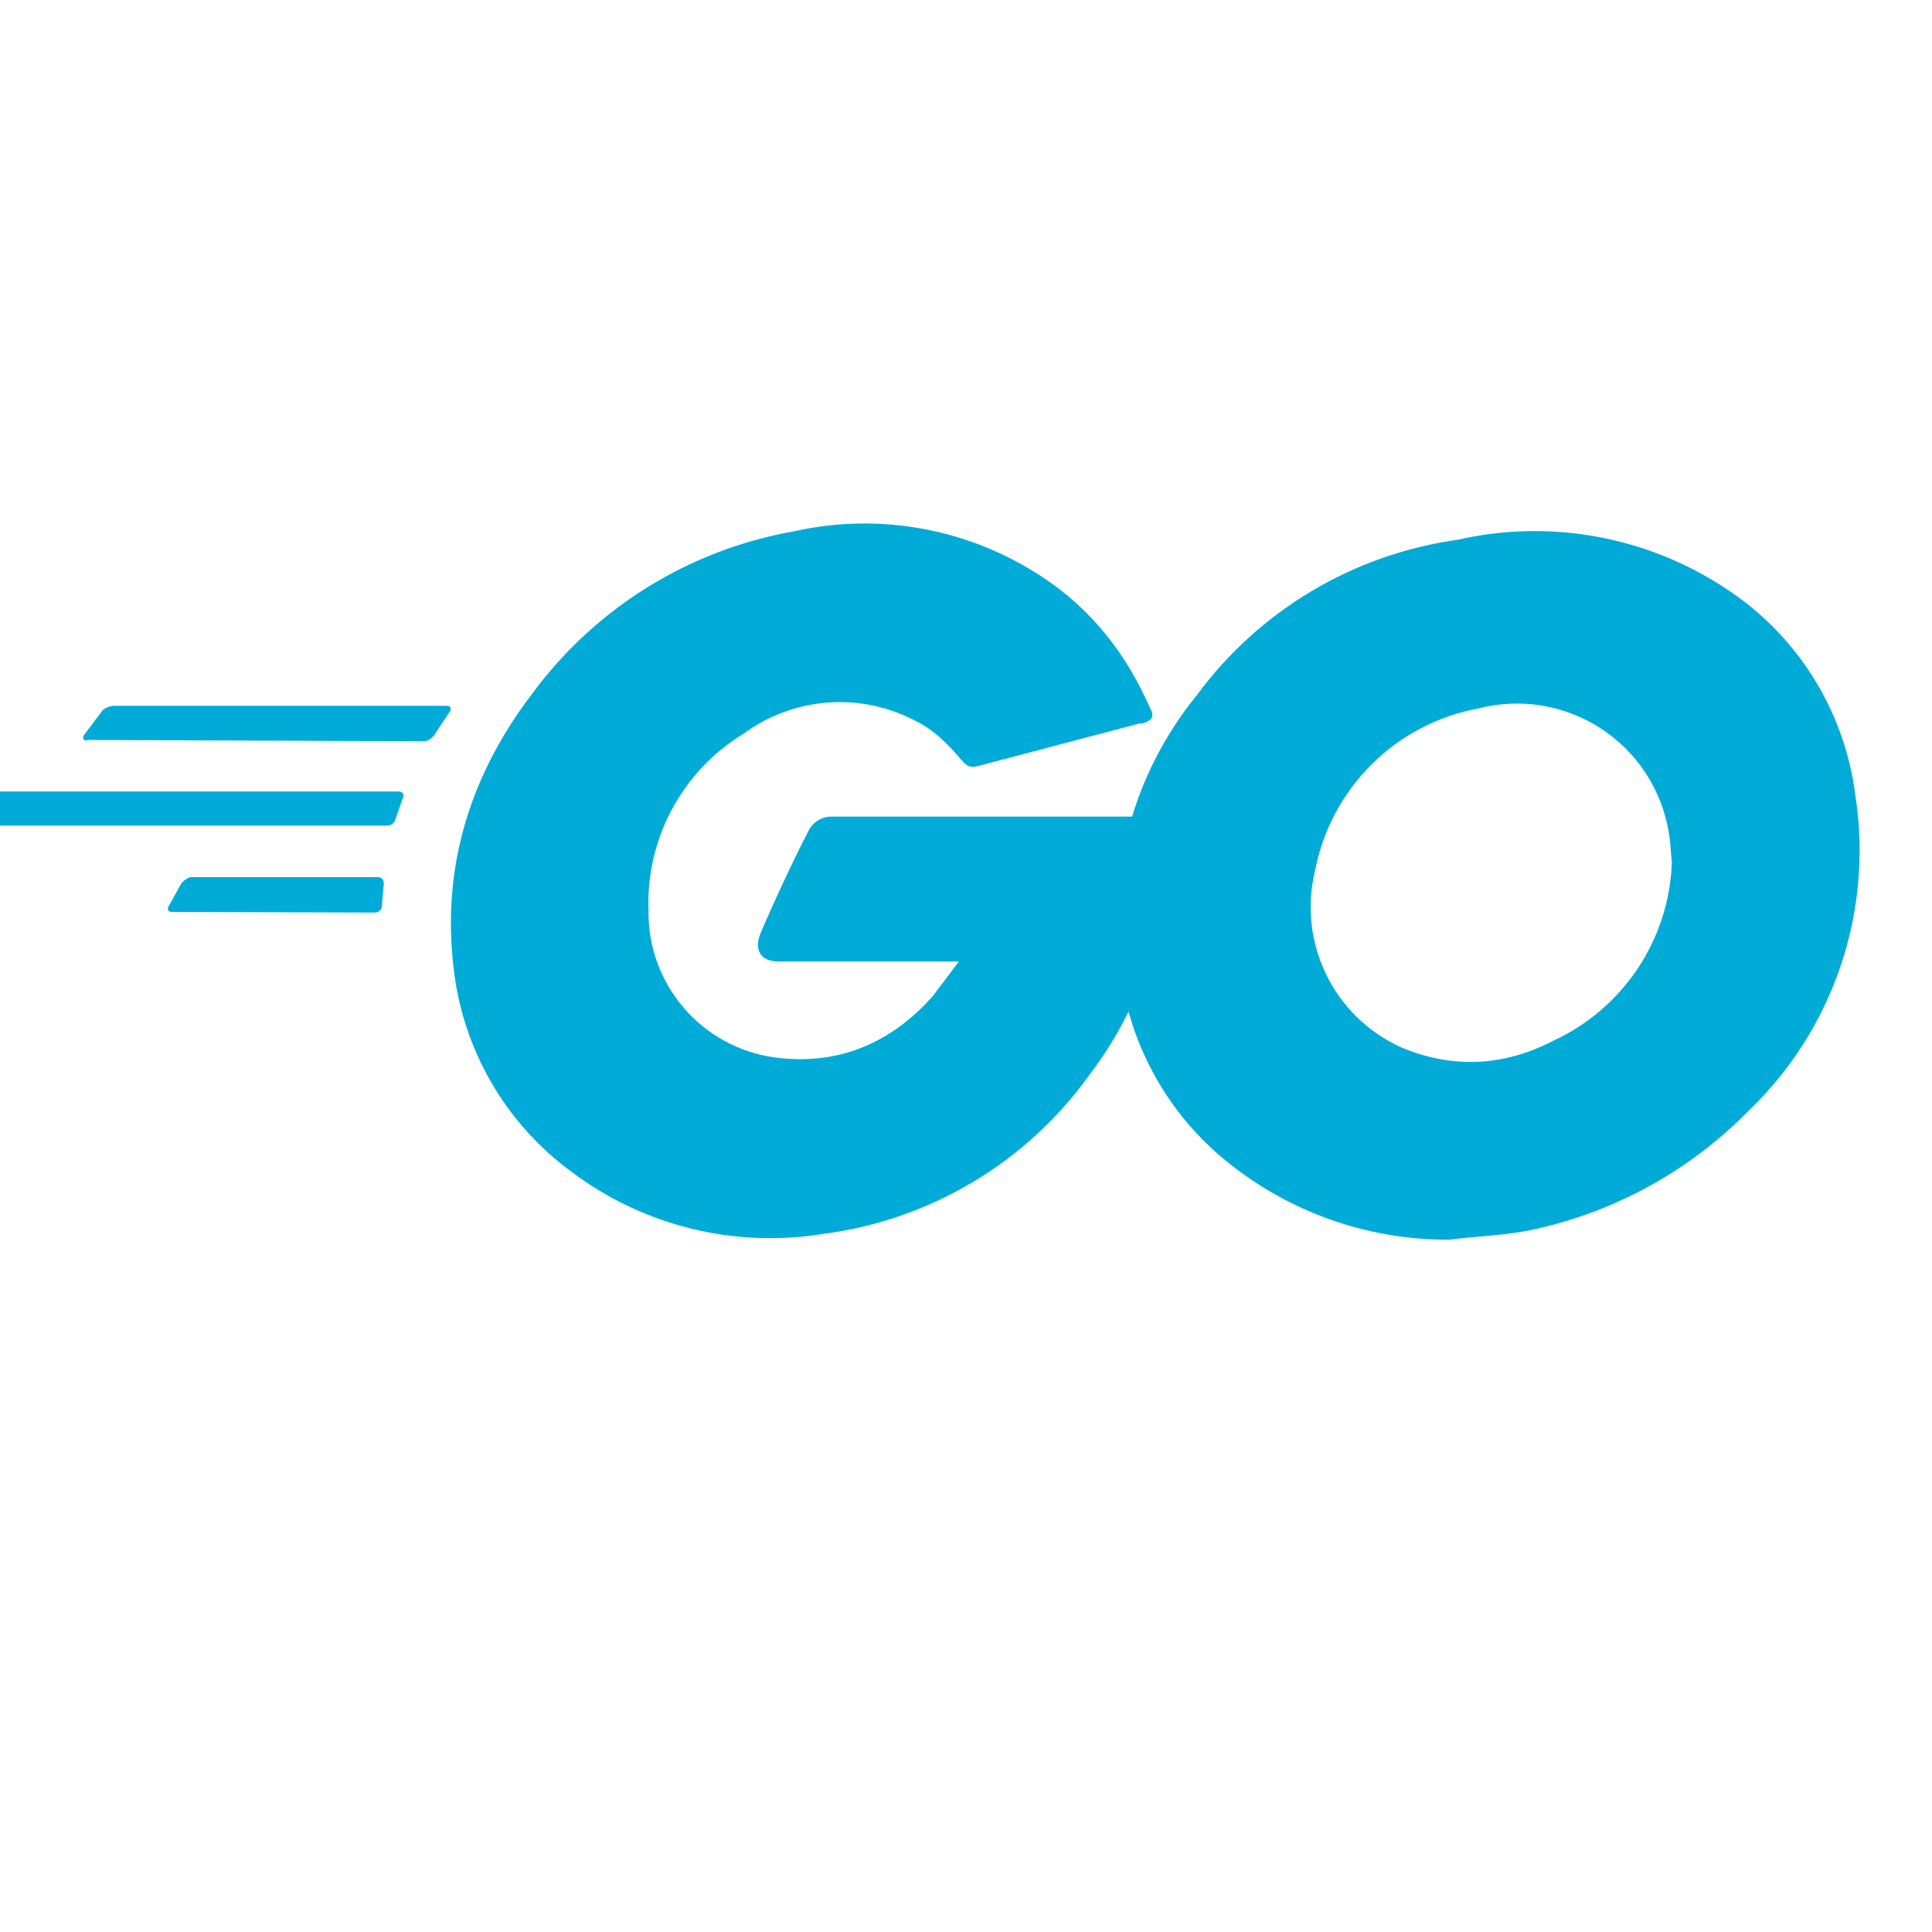
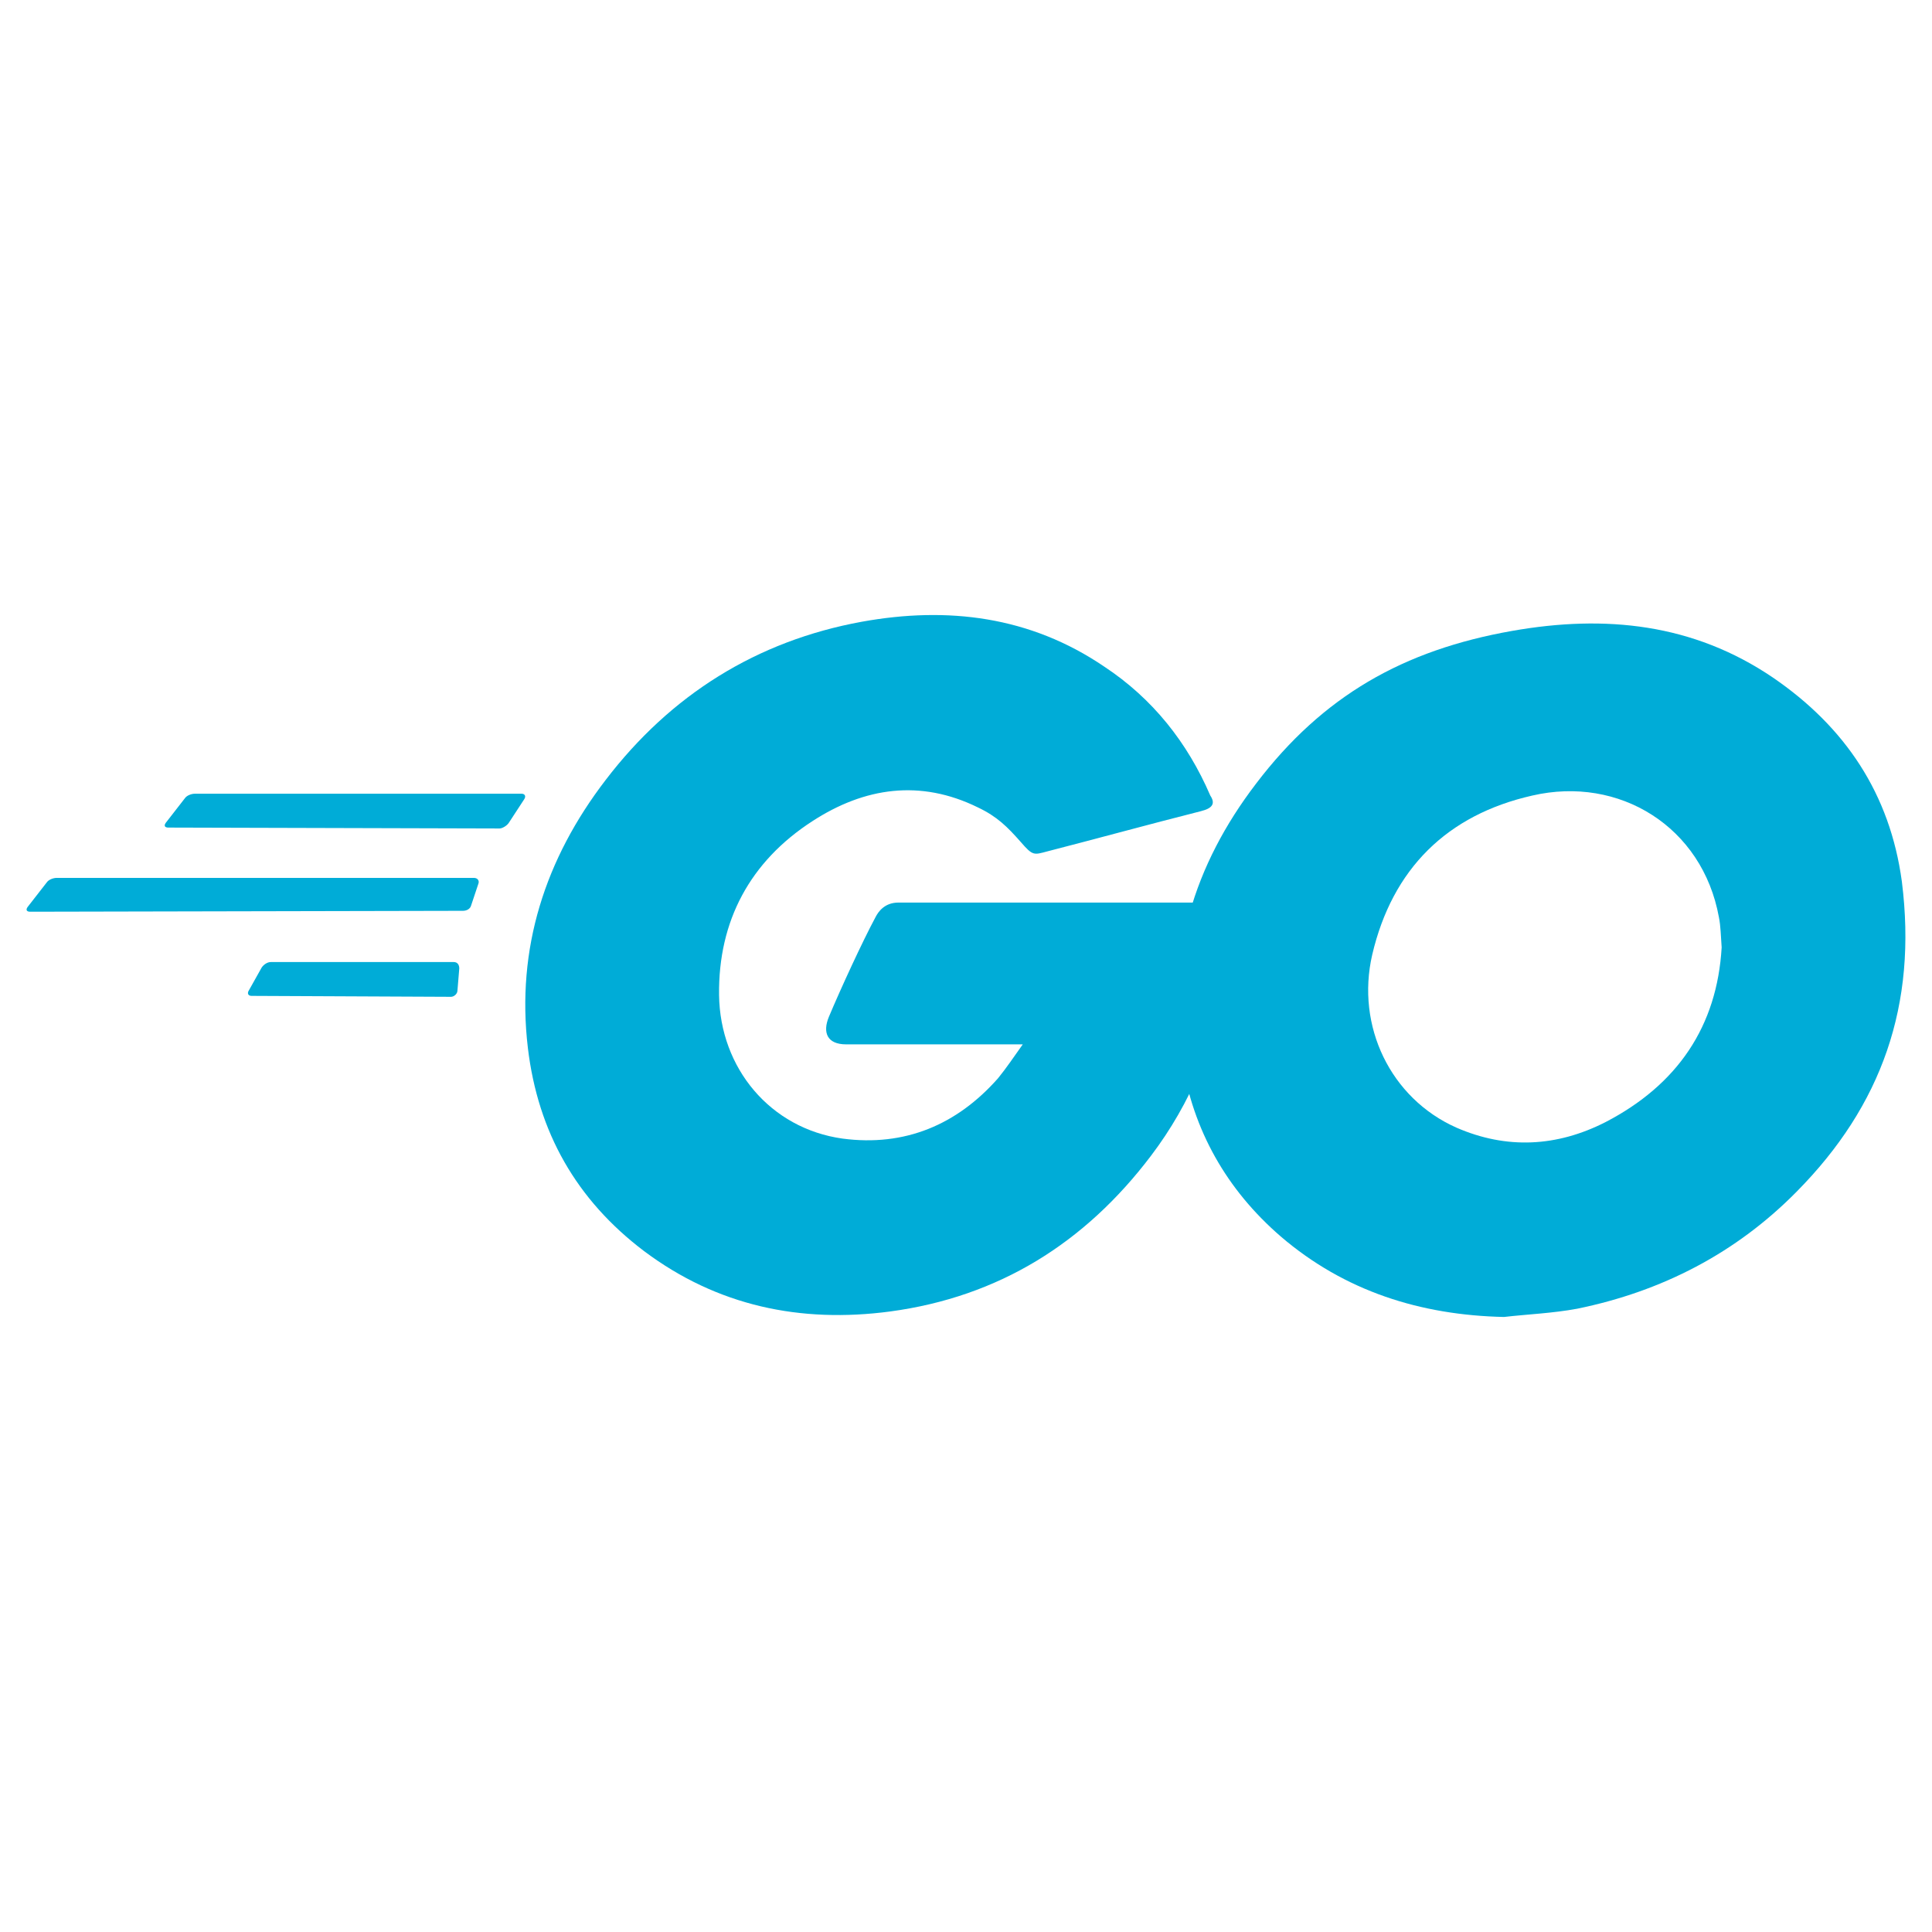
- <svg xmlns="http://www.w3.org/2000/svg" viewBox="2 2 30 30" width="24" height="24">
-   <g fill="#00ACD7" fill-rule="evenodd">
-     <path d="M3.35 13.5c-.06 0-.07-.04-.05-.08l.3-.4c.04-.03.11-.06.17-.06h5.17c.06 0 .07.04.05.08l-.25.38c-.03.04-.1.09-.15.09l-5.24-.02zm-2.19 1.33c-.06 0-.07-.03-.04-.08l.3-.39c.03-.04.1-.07.16-.07h6.6c.07 0 .1.04.08.09l-.12.34c-.01.06-.07.1-.13.1H1.16zm3.51 1.33c-.06 0-.08-.04-.05-.09l.2-.36c.04-.04.1-.09.15-.09h2.9c.06 0 .09.05.09.1l-.03.35c0 .06-.06.1-.1.1l-3.16-.01zm15.04-2.93l-2.43.64c-.22.06-.24.07-.42-.15-.22-.24-.38-.4-.69-.55a2.52 2.52 0 00-2.62.22 3.08 3.08 0 00-1.48 2.75 2.27 2.27 0 001.96 2.28c.98.13 1.81-.22 2.46-.96l.4-.53h-2.8c-.3 0-.38-.2-.28-.44.19-.45.54-1.2.74-1.58a.4.4 0 01.36-.23h5.28c-.03.4-.03.78-.09 1.18-.16 1.04-.55 2-1.19 2.84a6.04 6.04 0 01-4.13 2.46 5.13 5.13 0 01-3.9-.96A4.55 4.55 0 019.04 17c-.18-1.58.28-3 1.24-4.25a6.43 6.43 0 014.05-2.5 5 5 0 013.84.7c.77.5 1.32 1.2 1.69 2.05.08.13.02.2-.15.24z" />
-     <path d="M24.5 21.25a5.44 5.44 0 01-3.53-1.28 4.55 4.55 0 01-1.56-2.8 5.53 5.53 0 011.17-4.37 6.08 6.08 0 014.06-2.42 5.38 5.38 0 014.13.74 4.51 4.51 0 012.04 3.23 5.6 5.6 0 01-1.67 4.91 6.64 6.64 0 01-3.47 1.86c-.4.07-.79.08-1.16.13zm3.46-5.86c-.02-.19-.02-.33-.05-.48A2.39 2.39 0 0024.96 13a3.17 3.17 0 00-2.54 2.52 2.39 2.39 0 001.33 2.74c.8.34 1.6.3 2.37-.1a3.17 3.17 0 001.84-2.76z" fill-rule="nonzero" />
+ <svg xmlns="http://www.w3.org/2000/svg" viewBox="0 0 128 128">
+   <g fill="#00acd7" fill-rule="evenodd">
+     <path d="M11.156 54.829c-.243 0-.303-.122-.182-.303l1.273-1.637c.12-.182.424-.303.666-.303H34.55c.243 0 .303.182.182.364l-1.03 1.576c-.121.181-.424.363-.606.363zM2.004 60.404c-.242 0-.303-.12-.182-.303l1.273-1.636c.121-.182.424-.303.667-.303h27.636c.242 0 .364.182.303.364l-.485 1.454c-.06.243-.303.364-.545.364zM16.67 65.98c-.242 0-.302-.182-.181-.364l.848-1.515c.122-.182.364-.363.607-.363h12.12c.243 0 .364.181.364.424l-.12 1.454c0 .243-.243.425-.425.425zM79.58 53.738c-3.819.97-6.425 1.697-10.182 2.666-.91.243-.97.303-1.758-.606-.909-1.03-1.576-1.697-2.848-2.303-3.819-1.878-7.516-1.333-10.97.91-4.121 2.666-6.242 6.605-6.182 11.514.06 4.849 3.394 8.849 8.182 9.516 4.121.545 7.576-.91 10.303-4 .545-.667 1.03-1.394 1.636-2.243H56.064c-1.272 0-1.575-.788-1.151-1.818.788-1.879 2.242-5.03 3.09-6.606.183-.364.607-.97 1.516-.97h22.06c-.12 1.637-.12 3.273-.363 4.91-.667 4.363-2.303 8.363-4.97 11.878-4.364 5.758-10.06 9.333-17.273 10.303-5.939.788-11.454-.364-16.302-4-4.485-3.394-7.03-7.879-7.697-13.454-.788-6.606 1.151-12.546 5.151-17.758 4.303-5.636 10-9.212 16.97-10.485 5.697-1.03 11.151-.363 16.06 2.97 3.212 2.121 5.515 5.03 7.03 8.545.364.546.122.849-.606 1.03z" />
+     <path d="M99.64 87.253c-5.515-.122-10.546-1.697-14.788-5.334-3.576-3.09-5.818-7.03-6.545-11.697-1.091-6.848.787-12.909 4.909-18.302 4.424-5.819 9.757-8.849 16.97-10.122 6.181-1.09 12-.484 17.272 3.091 4.788 3.273 7.757 7.697 8.545 13.515 1.03 8.182-1.333 14.849-6.97 20.546-4 4.06-8.909 6.606-14.545 7.757-1.636.303-3.273.364-4.848.546zm14.424-24.485c-.06-.788-.06-1.394-.182-2-1.09-6-6.606-9.394-12.363-8.06-5.637 1.272-9.273 4.848-10.606 10.545-1.091 4.727 1.212 9.515 5.575 11.454 3.334 1.455 6.667 1.273 9.879-.363 4.788-2.485 7.394-6.364 7.697-11.576z" fill-rule="nonzero" />
  </g>
</svg>
